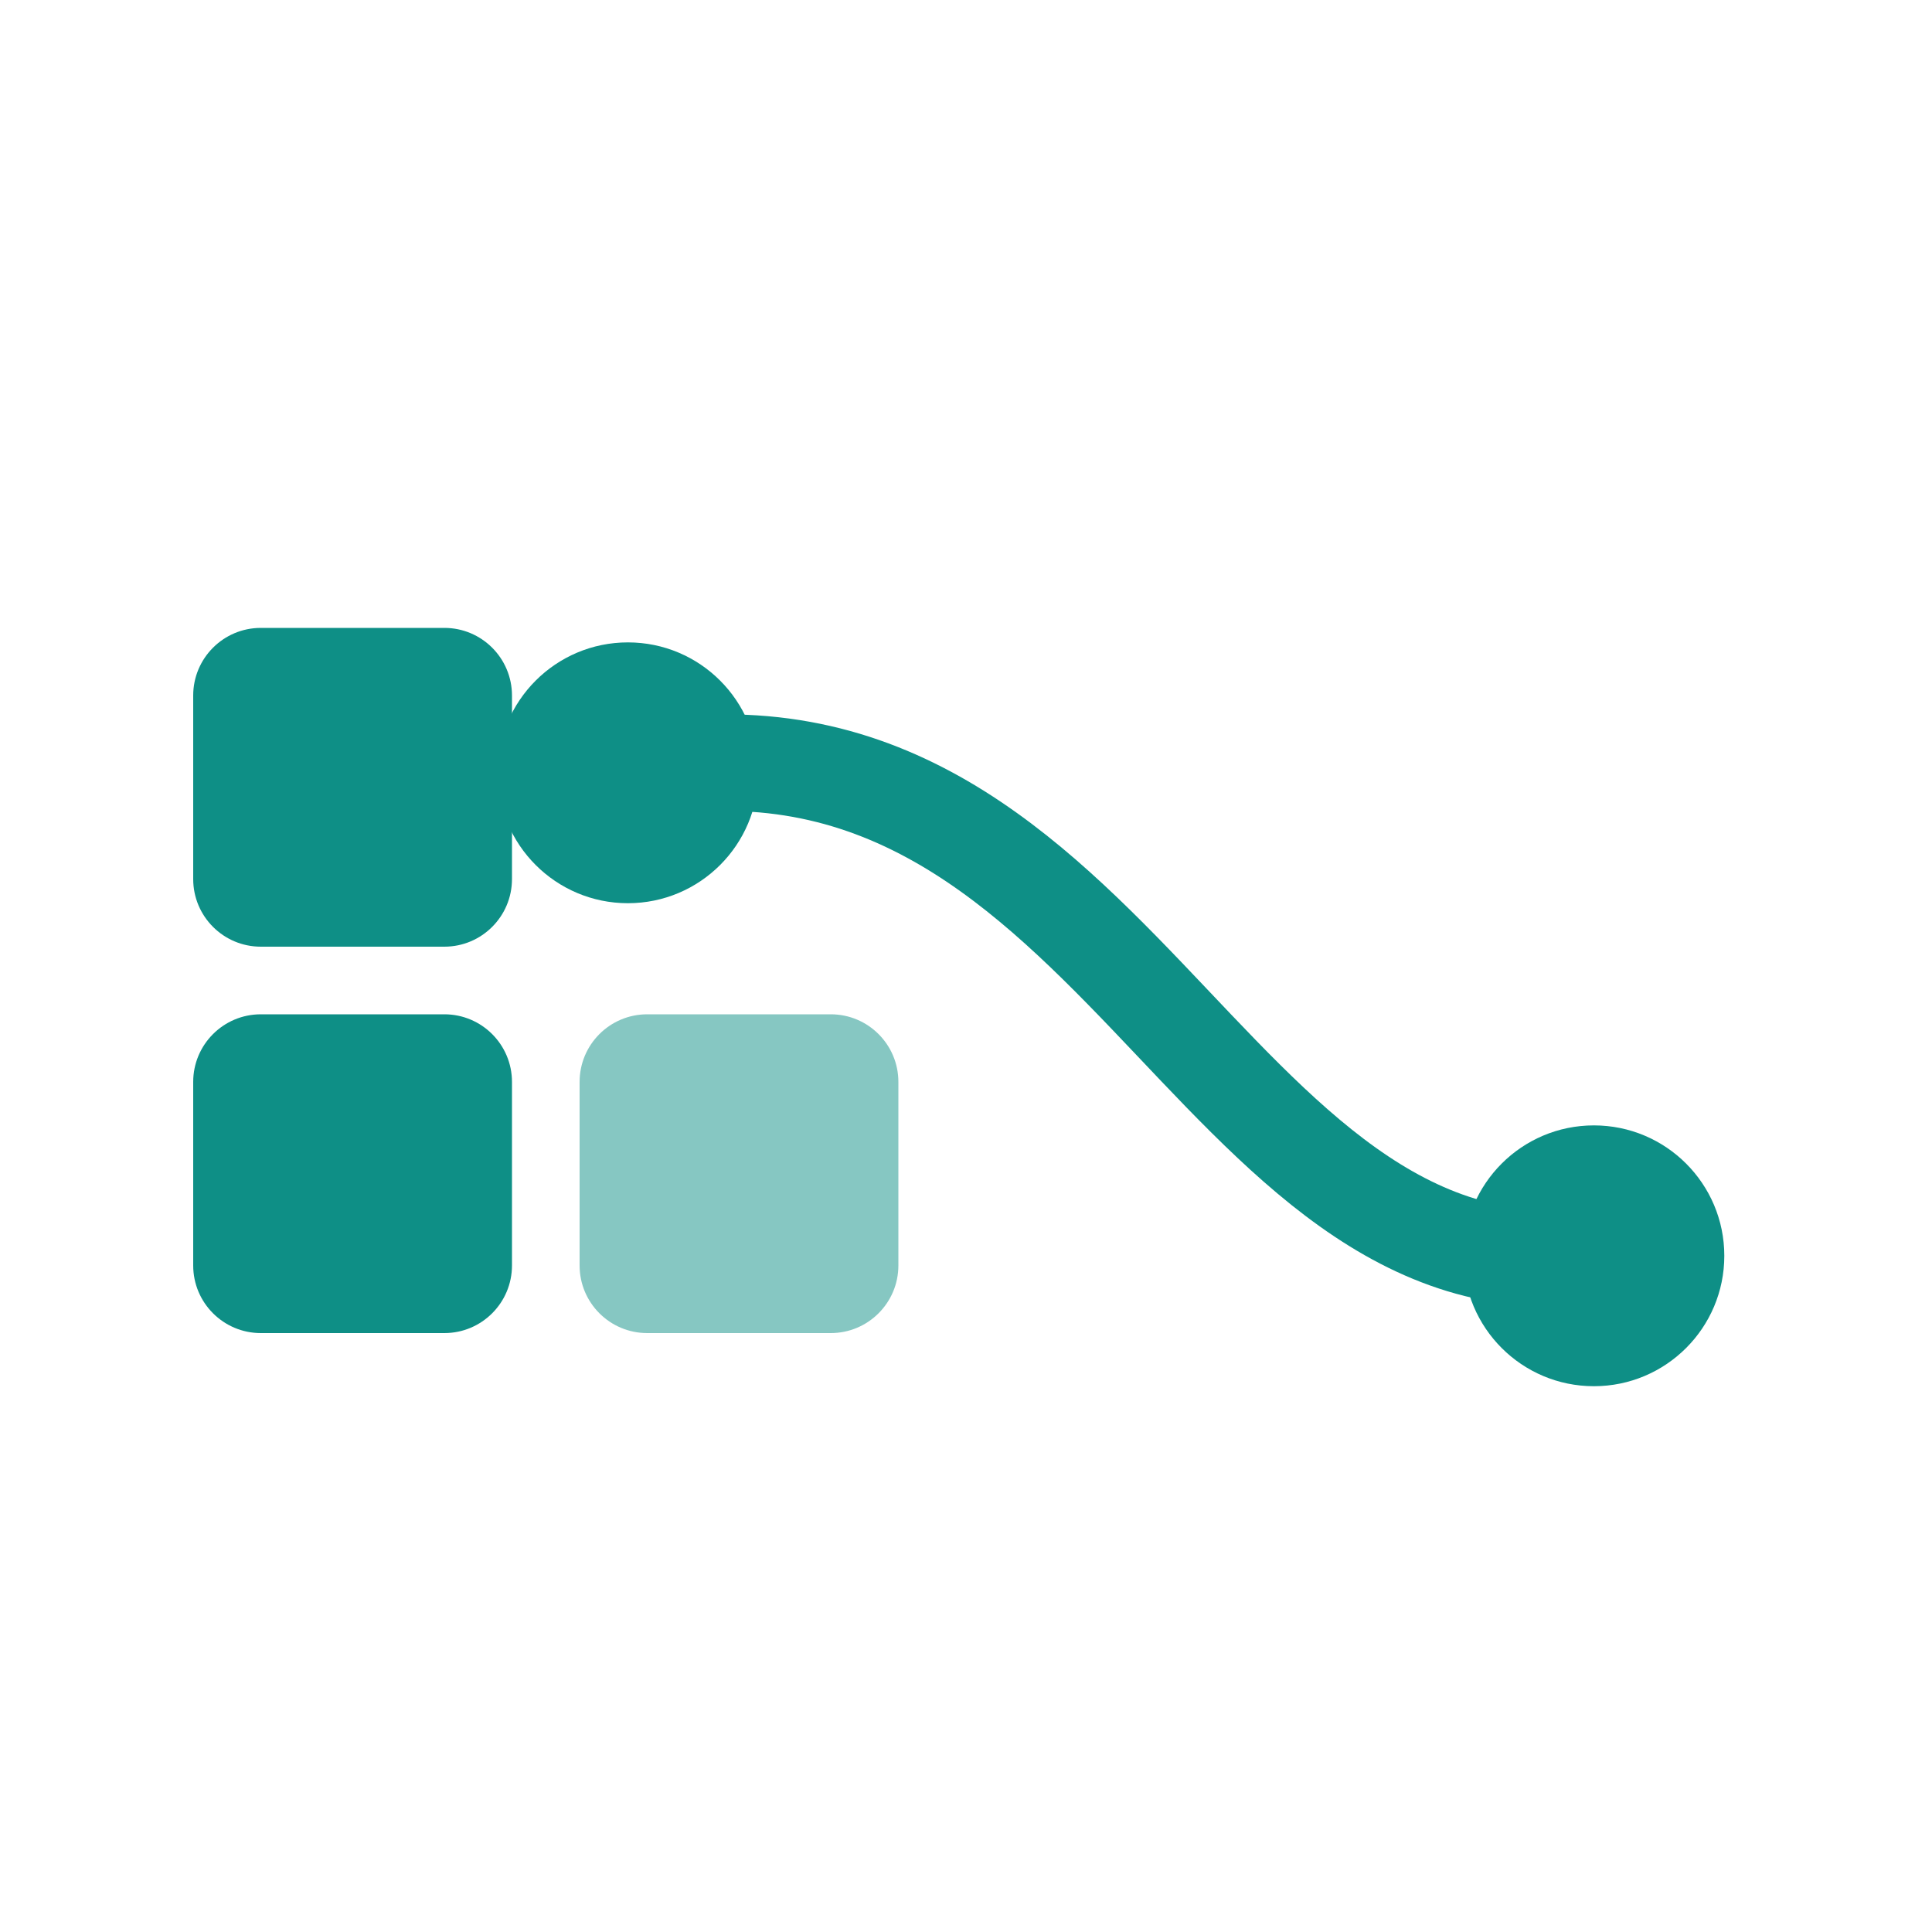
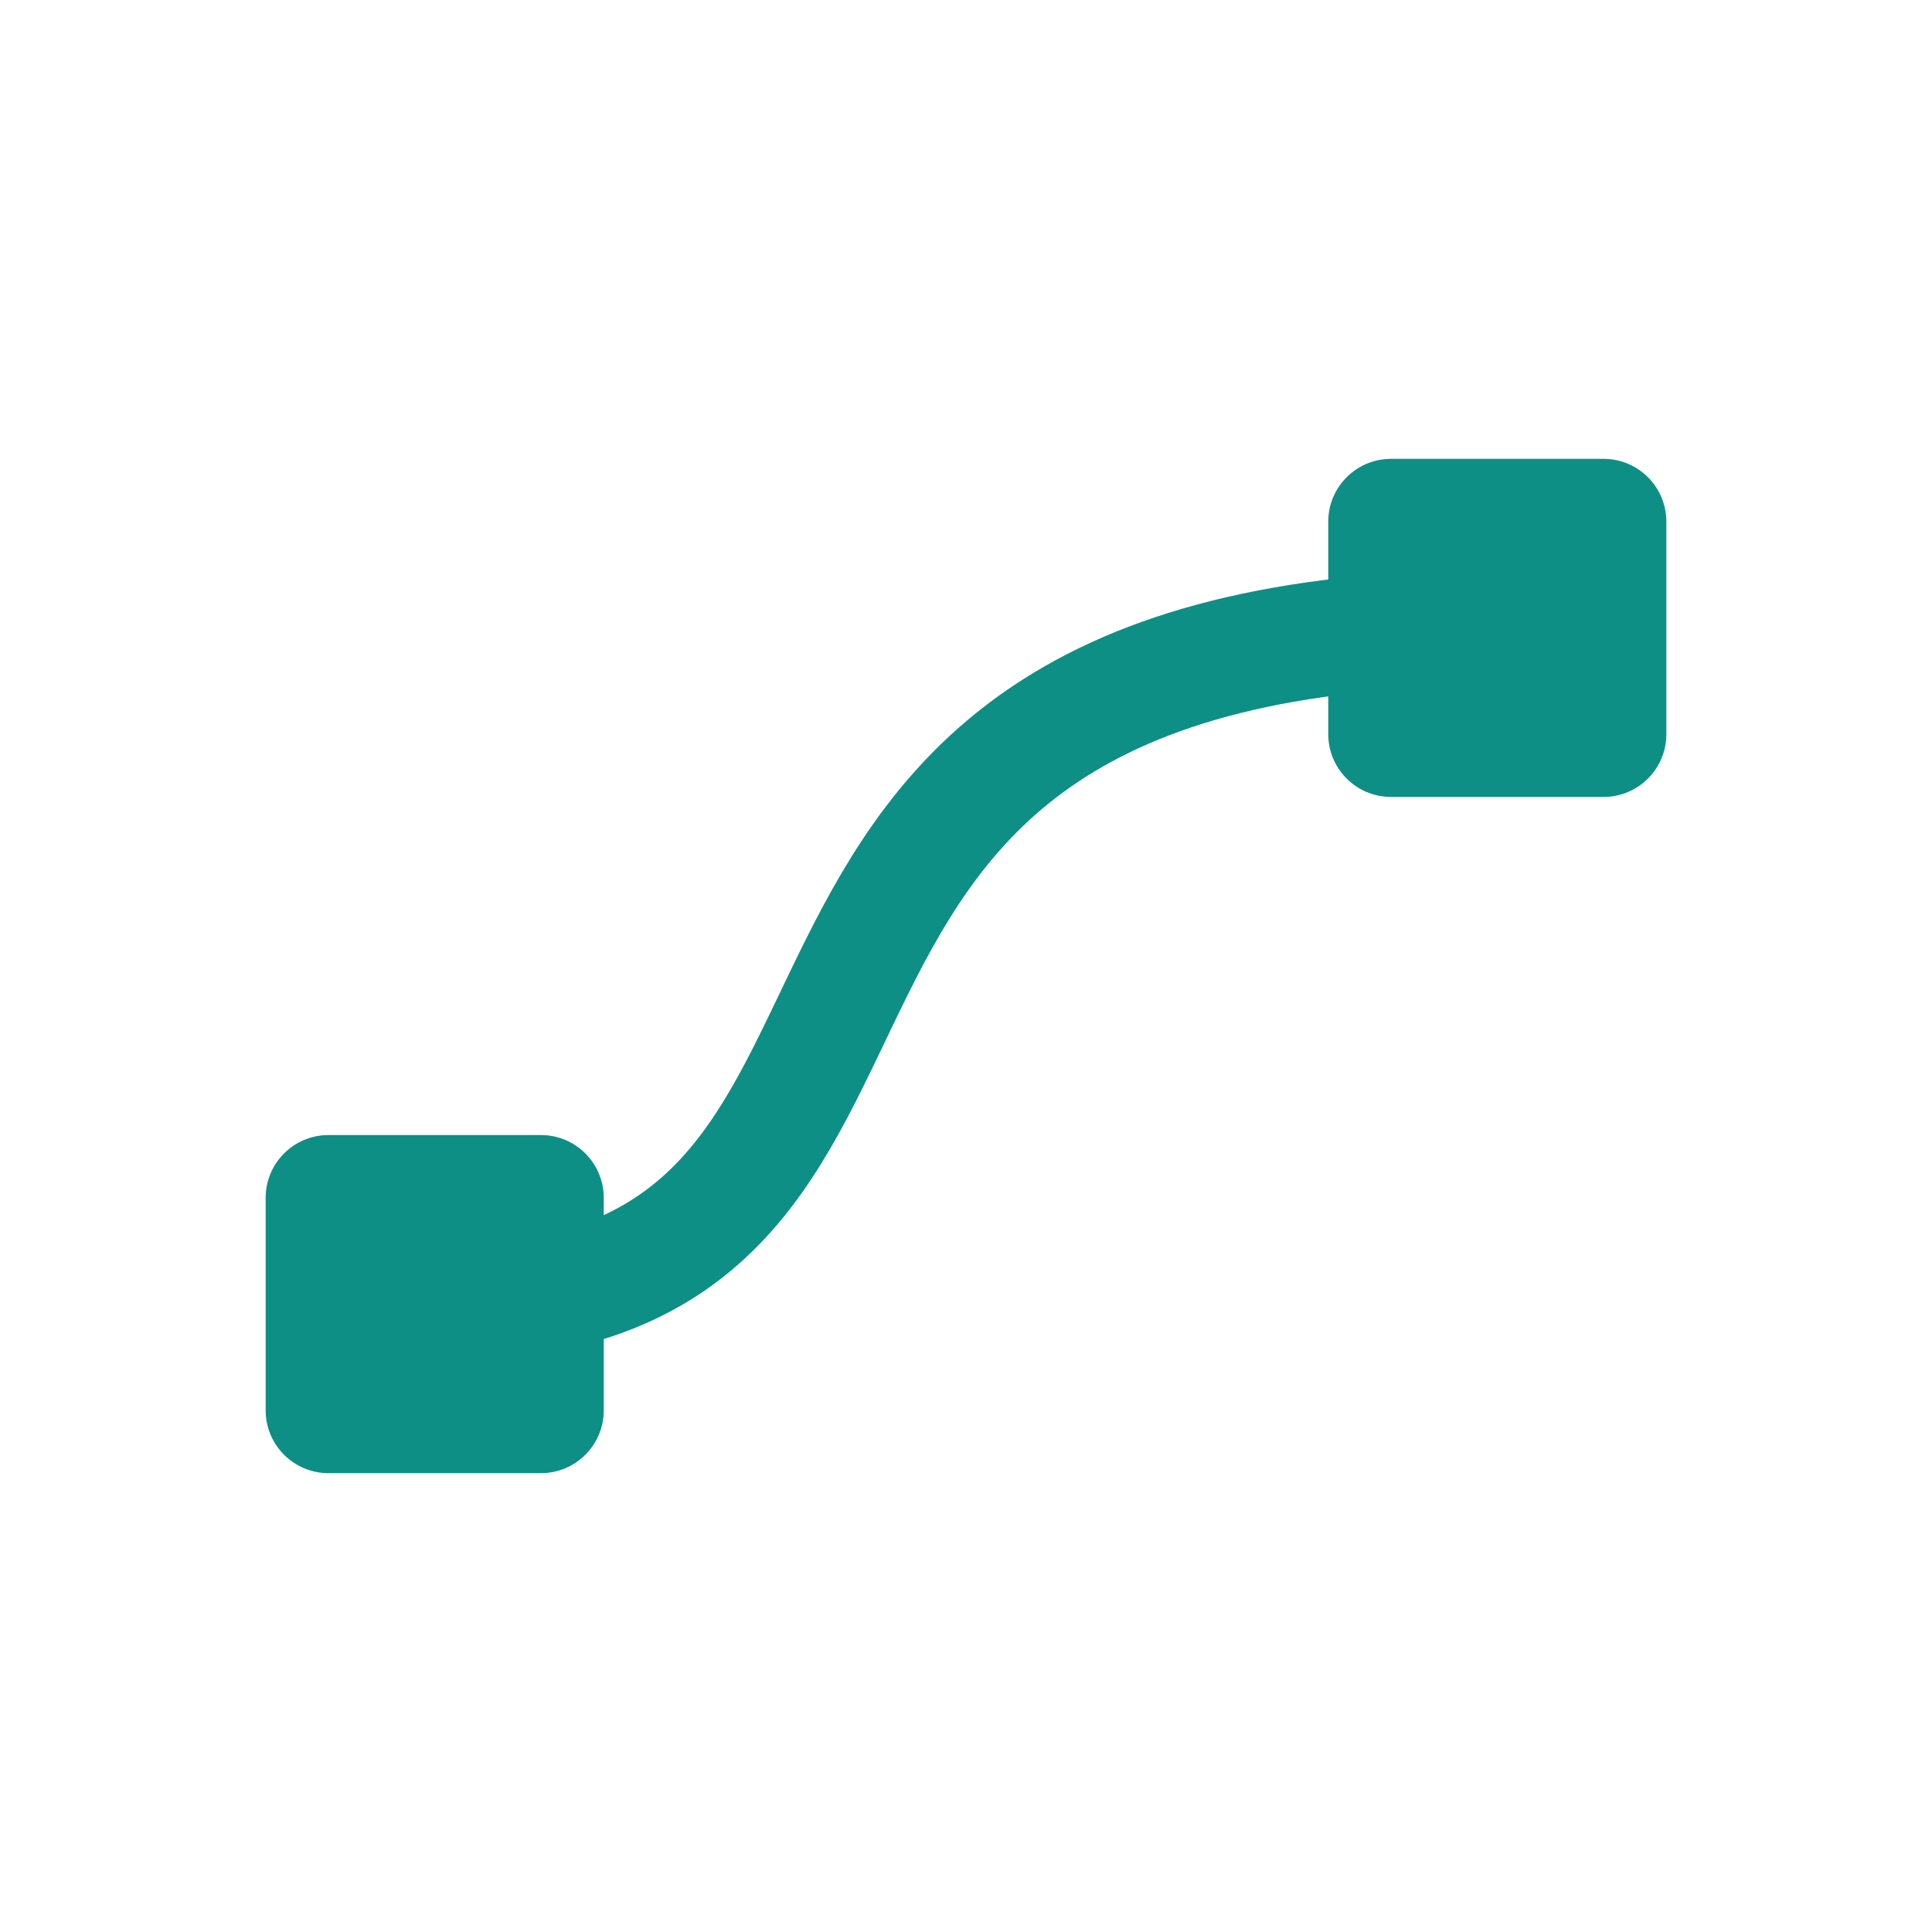
<svg xmlns="http://www.w3.org/2000/svg" viewBox="0 0 40 40">
  <style>
    .fill { fill: #0e8f86; }
-     .line { fill: none; stroke: #0e8f86; stroke-width: 2; stroke-linecap: round; }
+     .line { fill: none; stroke: #0e8f86; stroke-width: 2.4; stroke-linecap: round; }
    @media (prefers-color-scheme: dark) {
      .fill { fill: #34c9bb; }
      .line { stroke: #34c9bb; }
    }
  </style>
-   <rect class="fill" fill="#0e8f86" x="4" y="13" width="6.6" height="6.6" rx="1.4" />
-   <rect class="fill" fill="#0e8f86" x="4" y="21" width="6.6" height="6.6" rx="1.4" />
-   <rect class="fill" fill="#0e8f86" x="12" y="21" width="6.6" height="6.6" rx="1.4" opacity="0.5" />
-   <path class="line" fill="none" stroke="#0e8f86" stroke-width="2" stroke-linecap="round" d="M13 16 C 23 14, 25 27, 33 26" />
-   <circle class="fill" fill="#0e8f86" cx="13" cy="16" r="2.7" />
-   <circle class="fill" fill="#0e8f86" cx="33" cy="26" r="2.7" />
+   <path class="line" fill="none" stroke="#0e8f86" stroke-width="2.4" stroke-linecap="round" d="M9 27 C 21 27, 13 13, 31 13" />
+   <rect class="fill" fill="#0e8f86" x="5.5" y="23.5" width="7" height="7" rx="1.3" />
+   <rect class="fill" fill="#0e8f86" x="27.5" y="9.5" width="7" height="7" rx="1.3" />
</svg>
